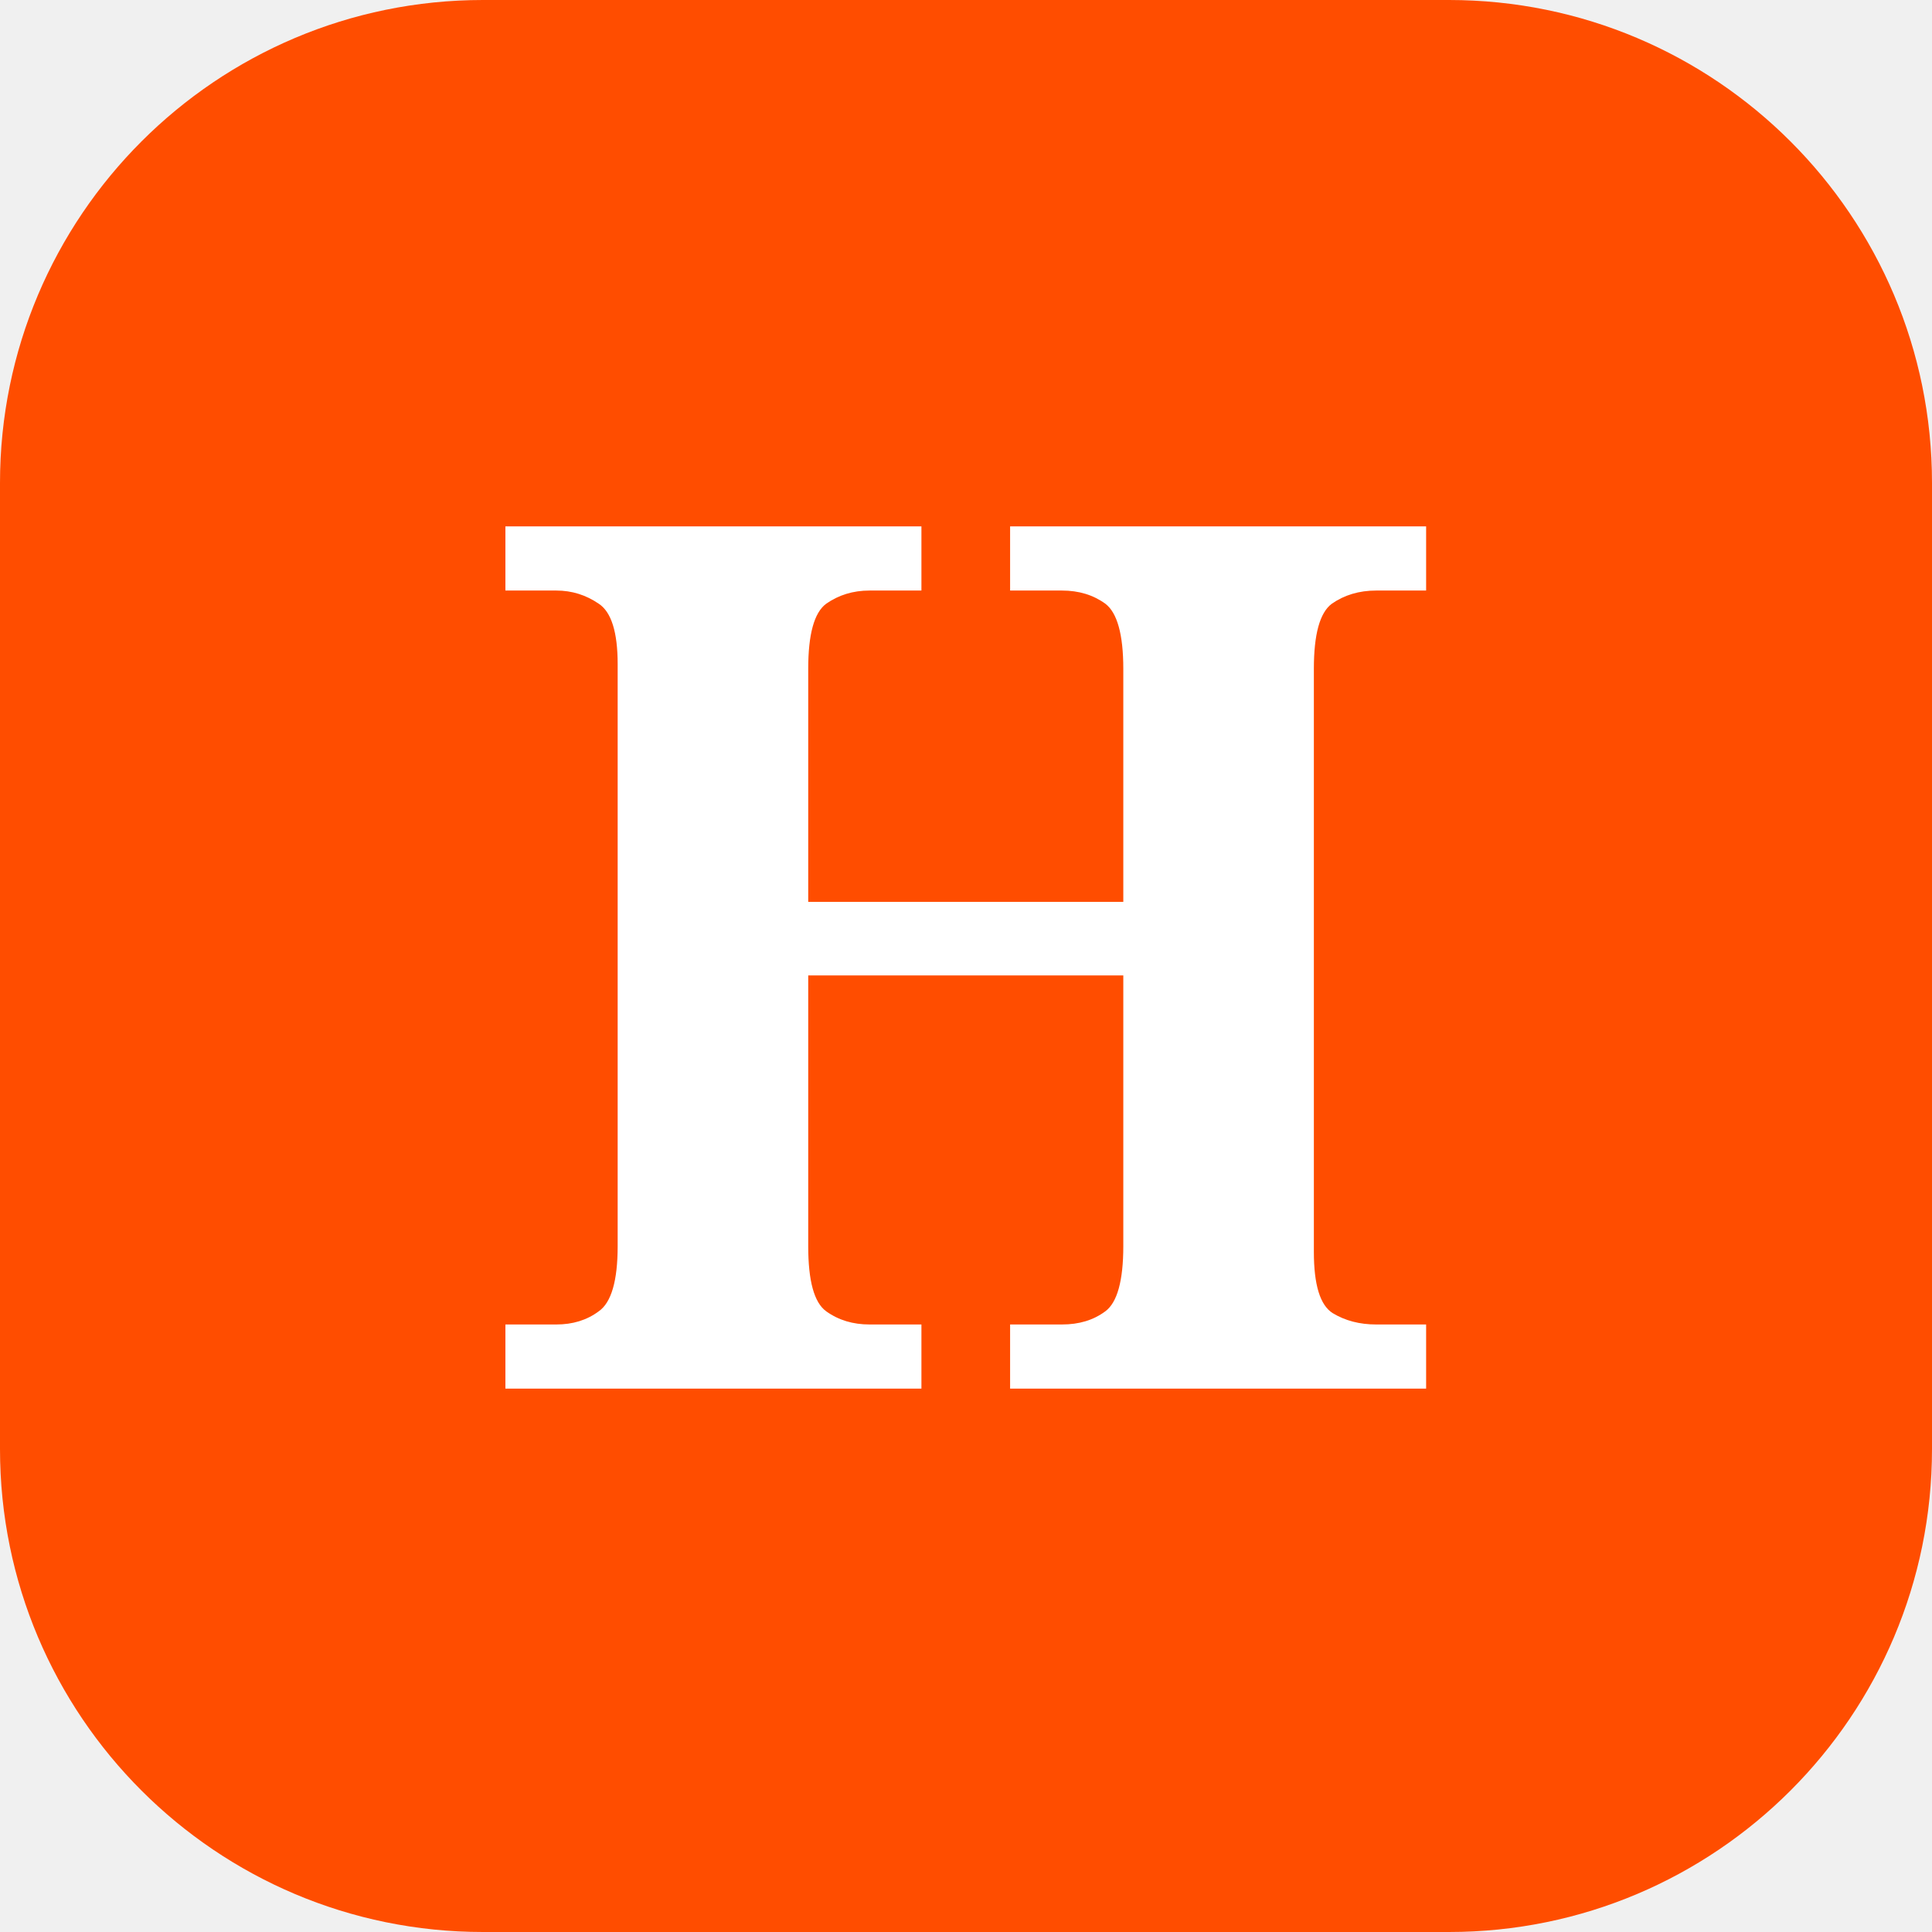
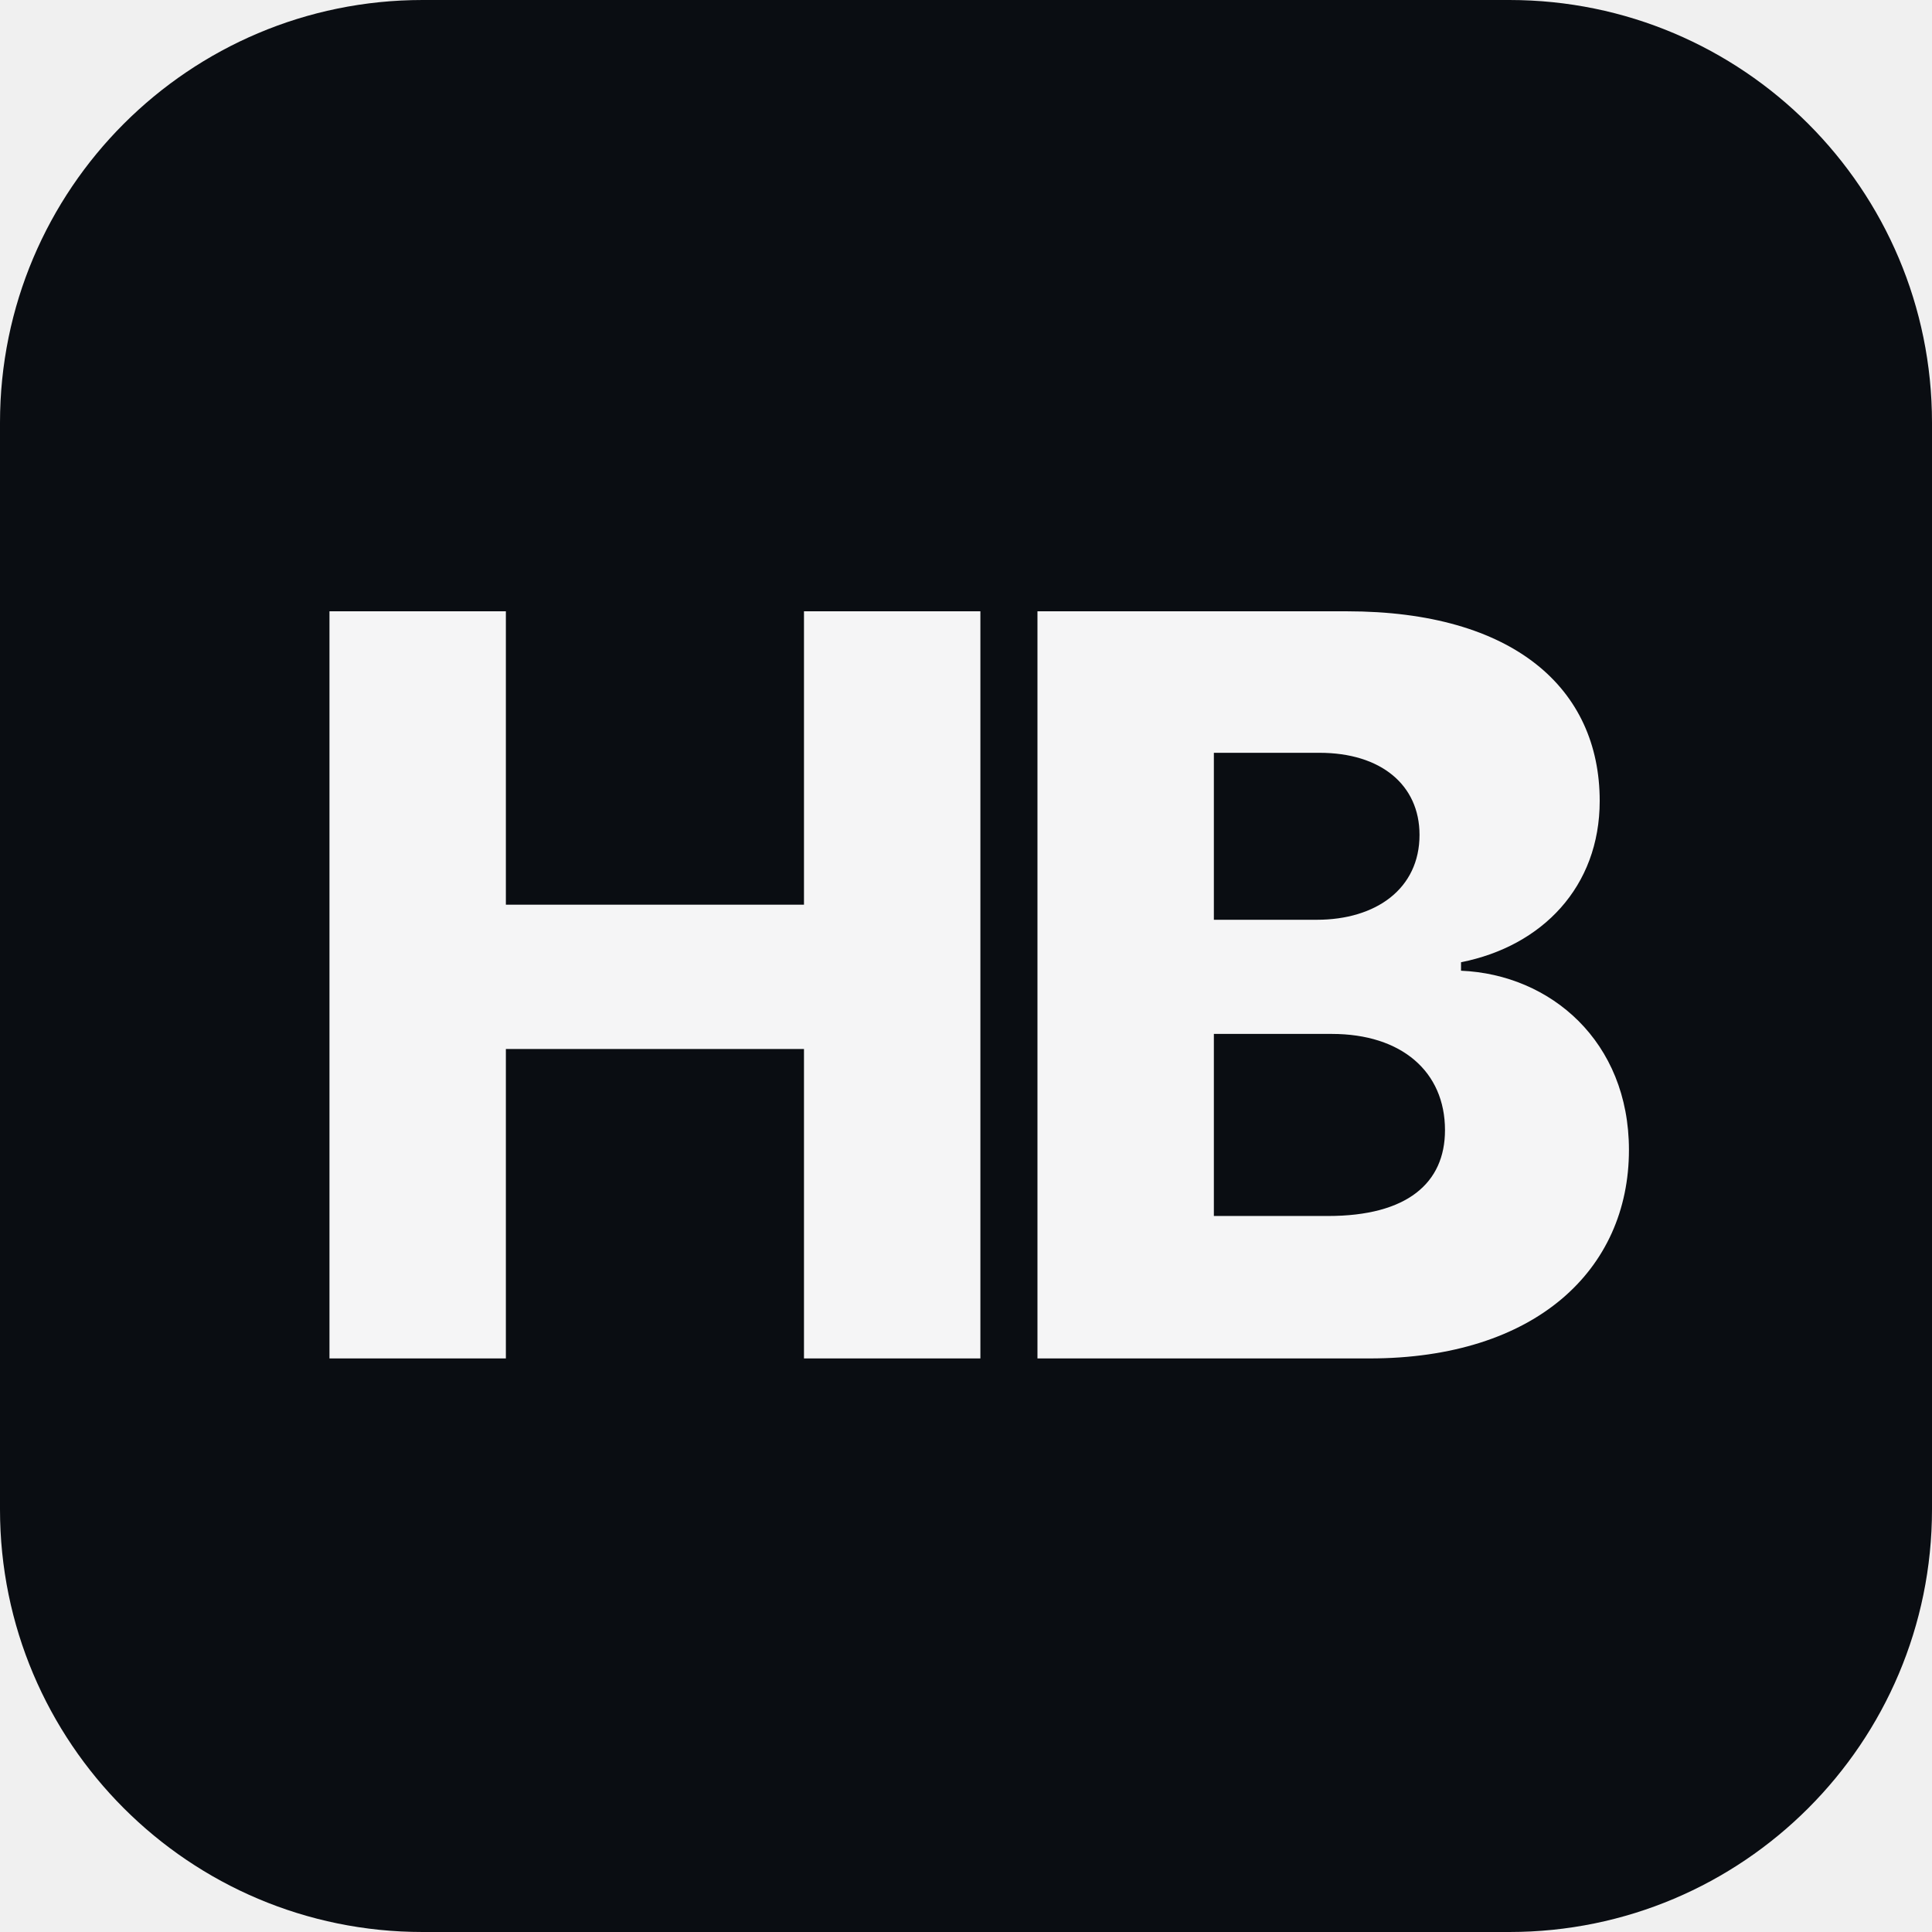
<svg xmlns="http://www.w3.org/2000/svg" viewBox="0 0 32 32">
-   <rect width="32" height="32" rx="8" fill="#FF4D00" />
-   <text x="16" y="23" font-family="serif" font-size="20" font-weight="bold" fill="white" text-anchor="middle">H</text>
+   <rect width="32" height="32" rx="7" fill="#0A0D12" />
+   <text x="16" y="22.5" font-family="-apple-system, 'Plus Jakarta Sans', sans-serif" font-size="17" font-weight="800" fill="#F5F5F6" text-anchor="middle" letter-spacing="-1">HB</text>
</svg>
